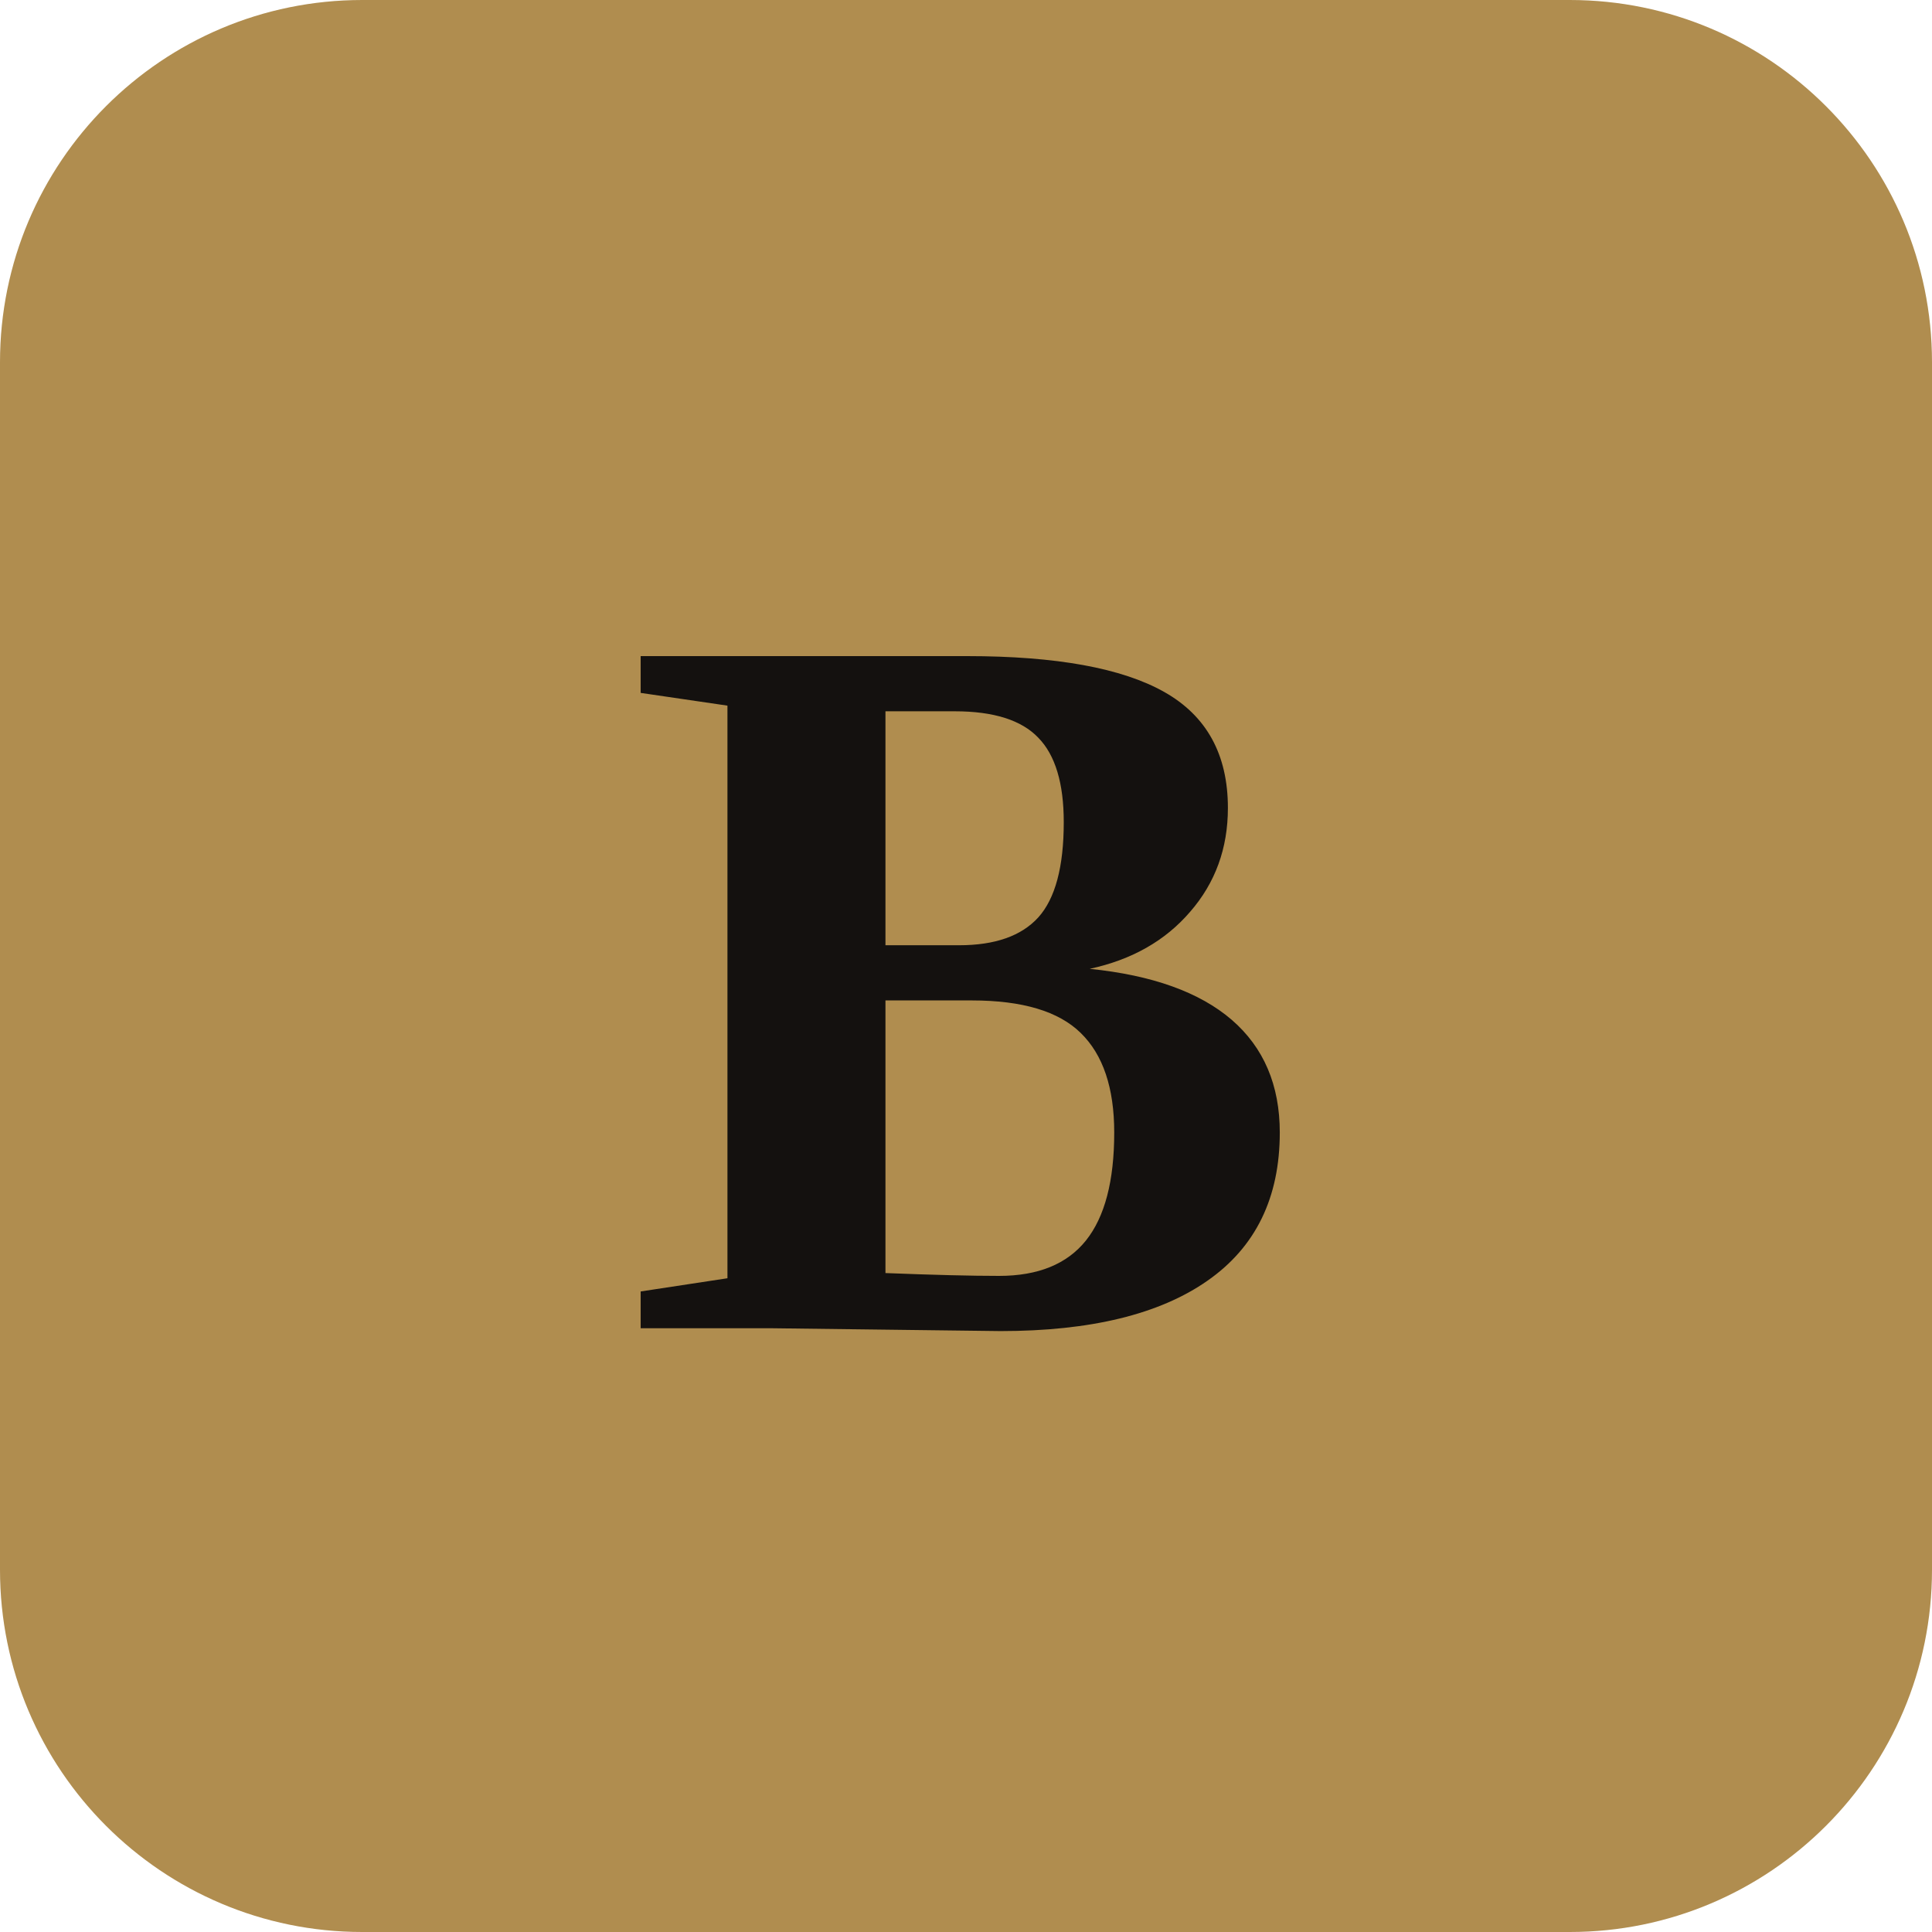
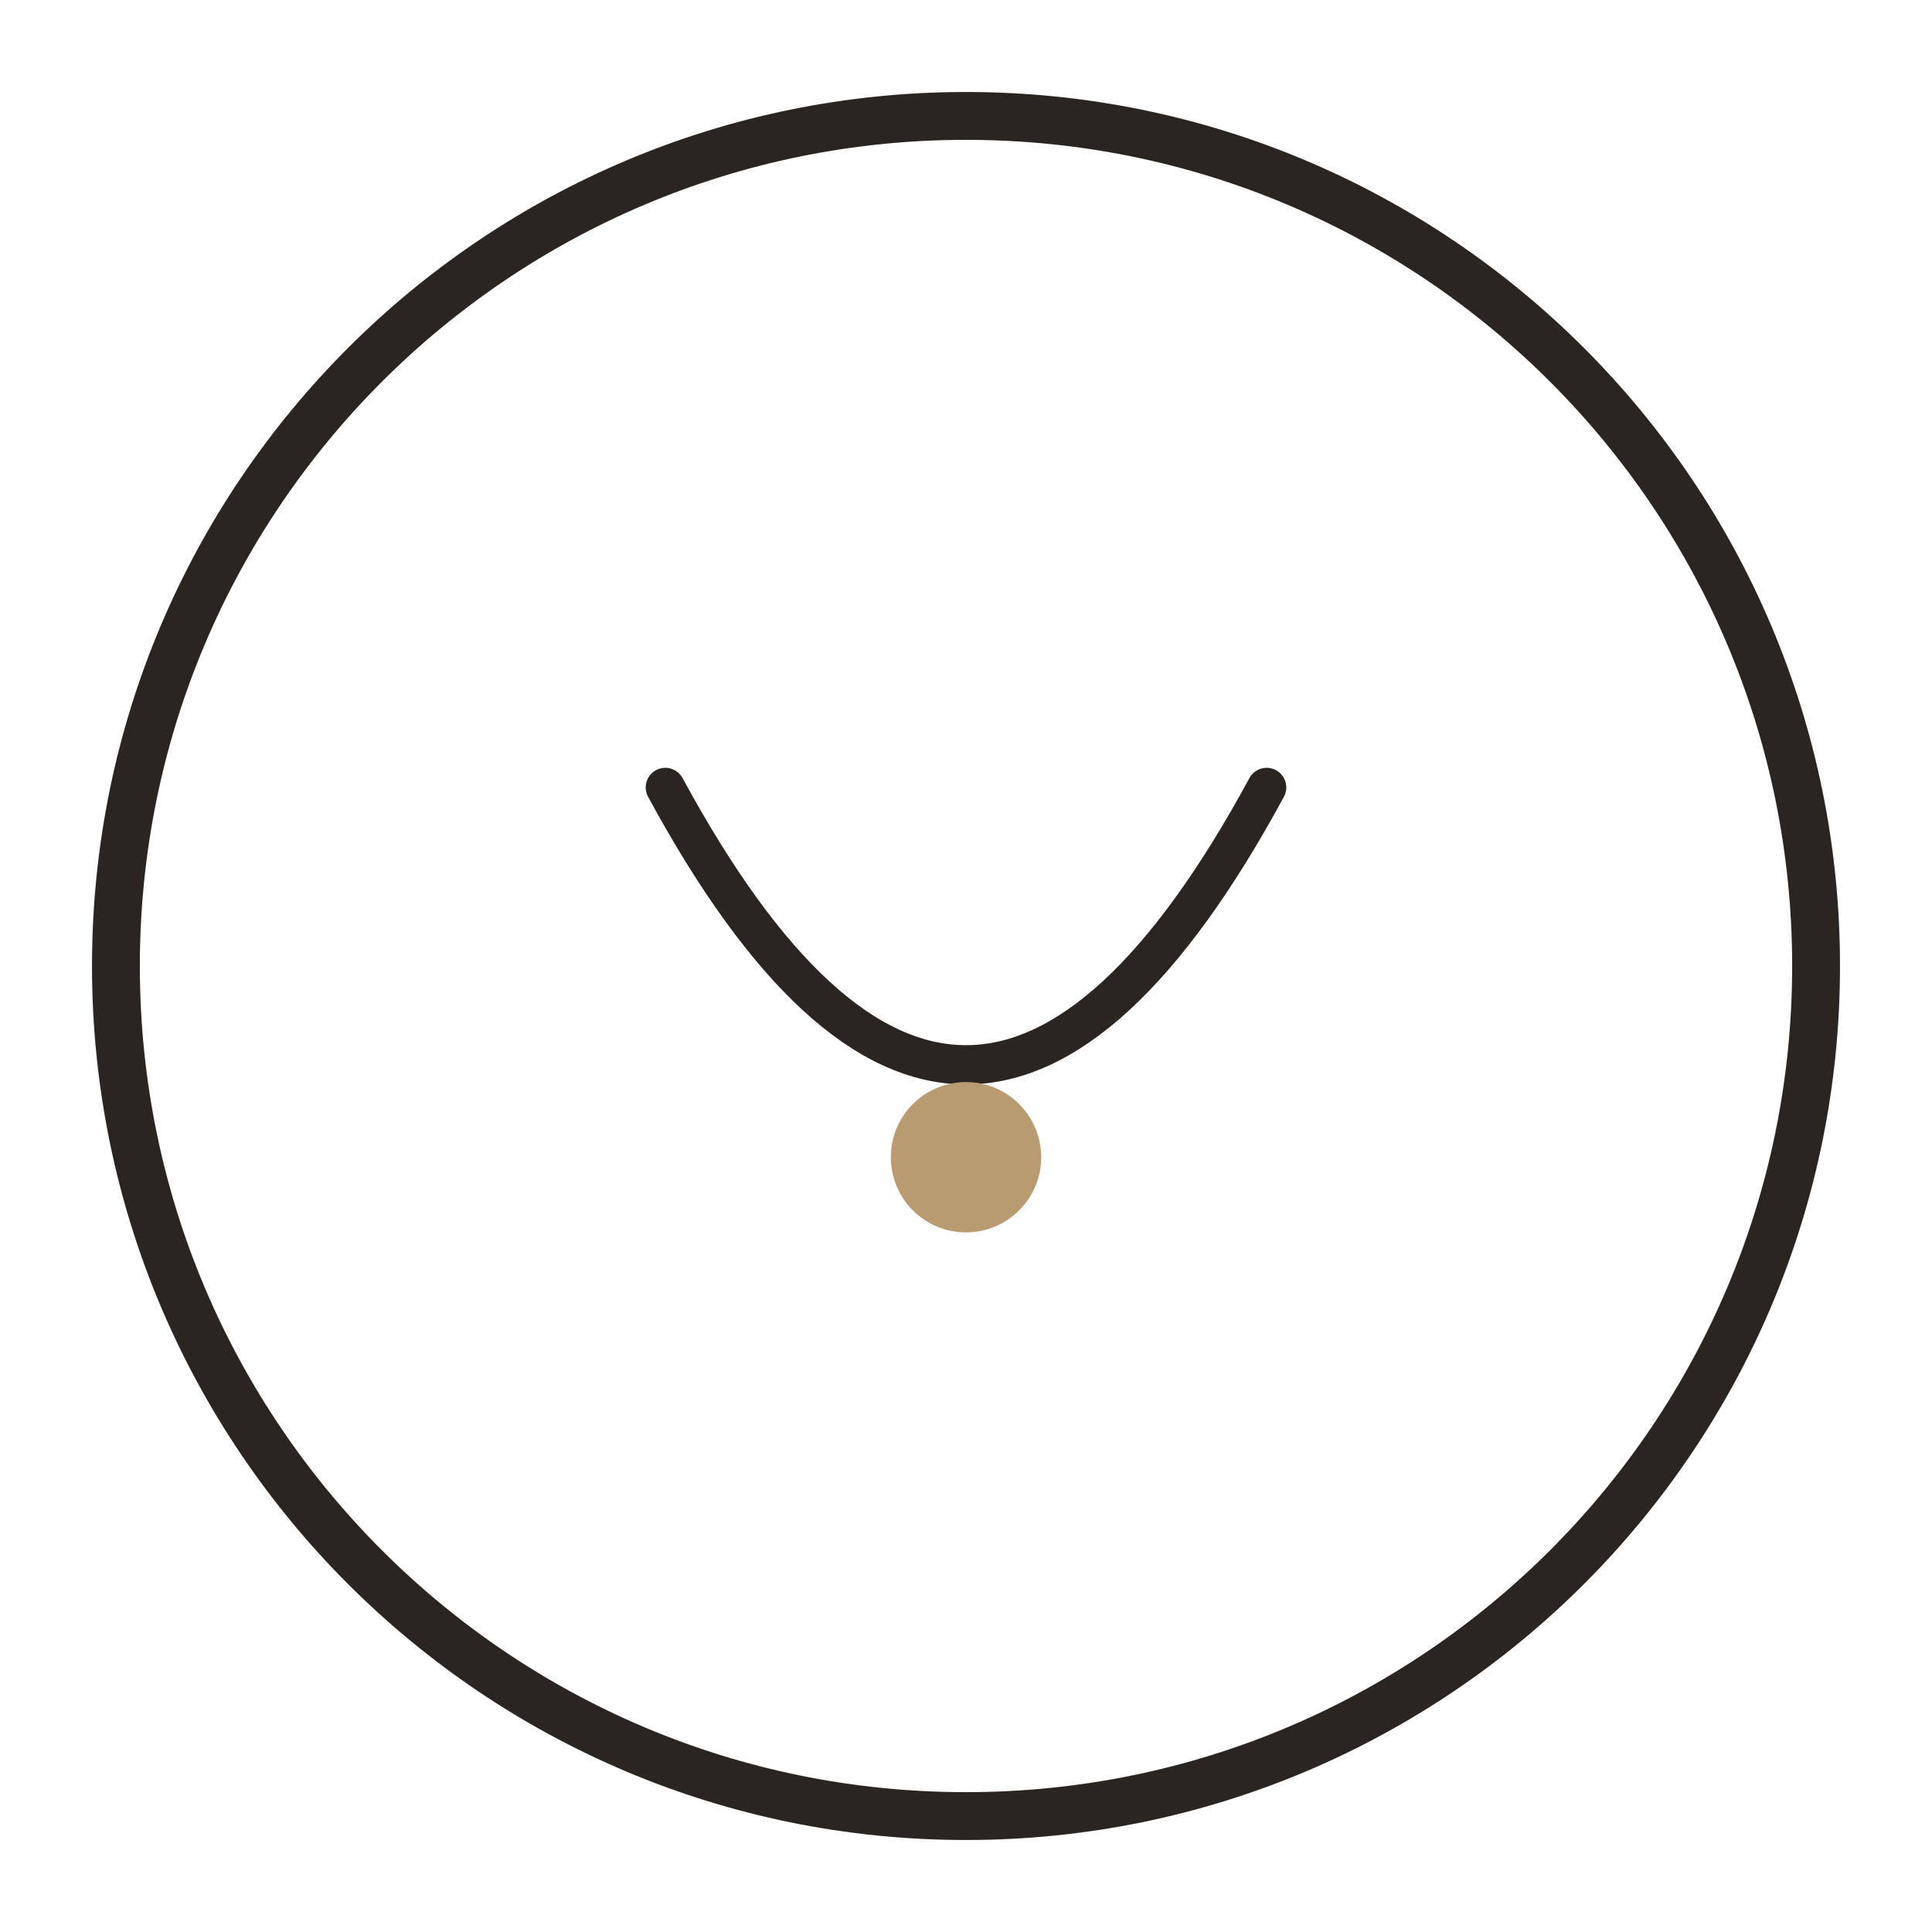
- <svg xmlns="http://www.w3.org/2000/svg" viewBox="0 0 64 64">
-   <rect width="64" height="64" rx="12" fill="#b08d4f" />
-   <text x="32" y="44" text-anchor="middle" font-family="Georgia, 'Times New Roman', serif" font-size="34" font-weight="600" fill="#14110f">B</text>
+ <svg xmlns="http://www.w3.org/2000/svg" viewBox="0 0 128 128" width="128" height="128" role="img" aria-label="Barmajata">
+   <circle cx="64.00" cy="64.00" r="56.32" fill="none" stroke="#2A2521" stroke-width="3.17" />
+   <path d="M44.08 52.17 Q64.00 88.92 83.92 52.17" fill="none" stroke="#2A2521" stroke-width="2.60" stroke-linecap="round" />
+   <circle cx="64.00" cy="76.67" r="4.98" fill="#B99B72" />
</svg>
